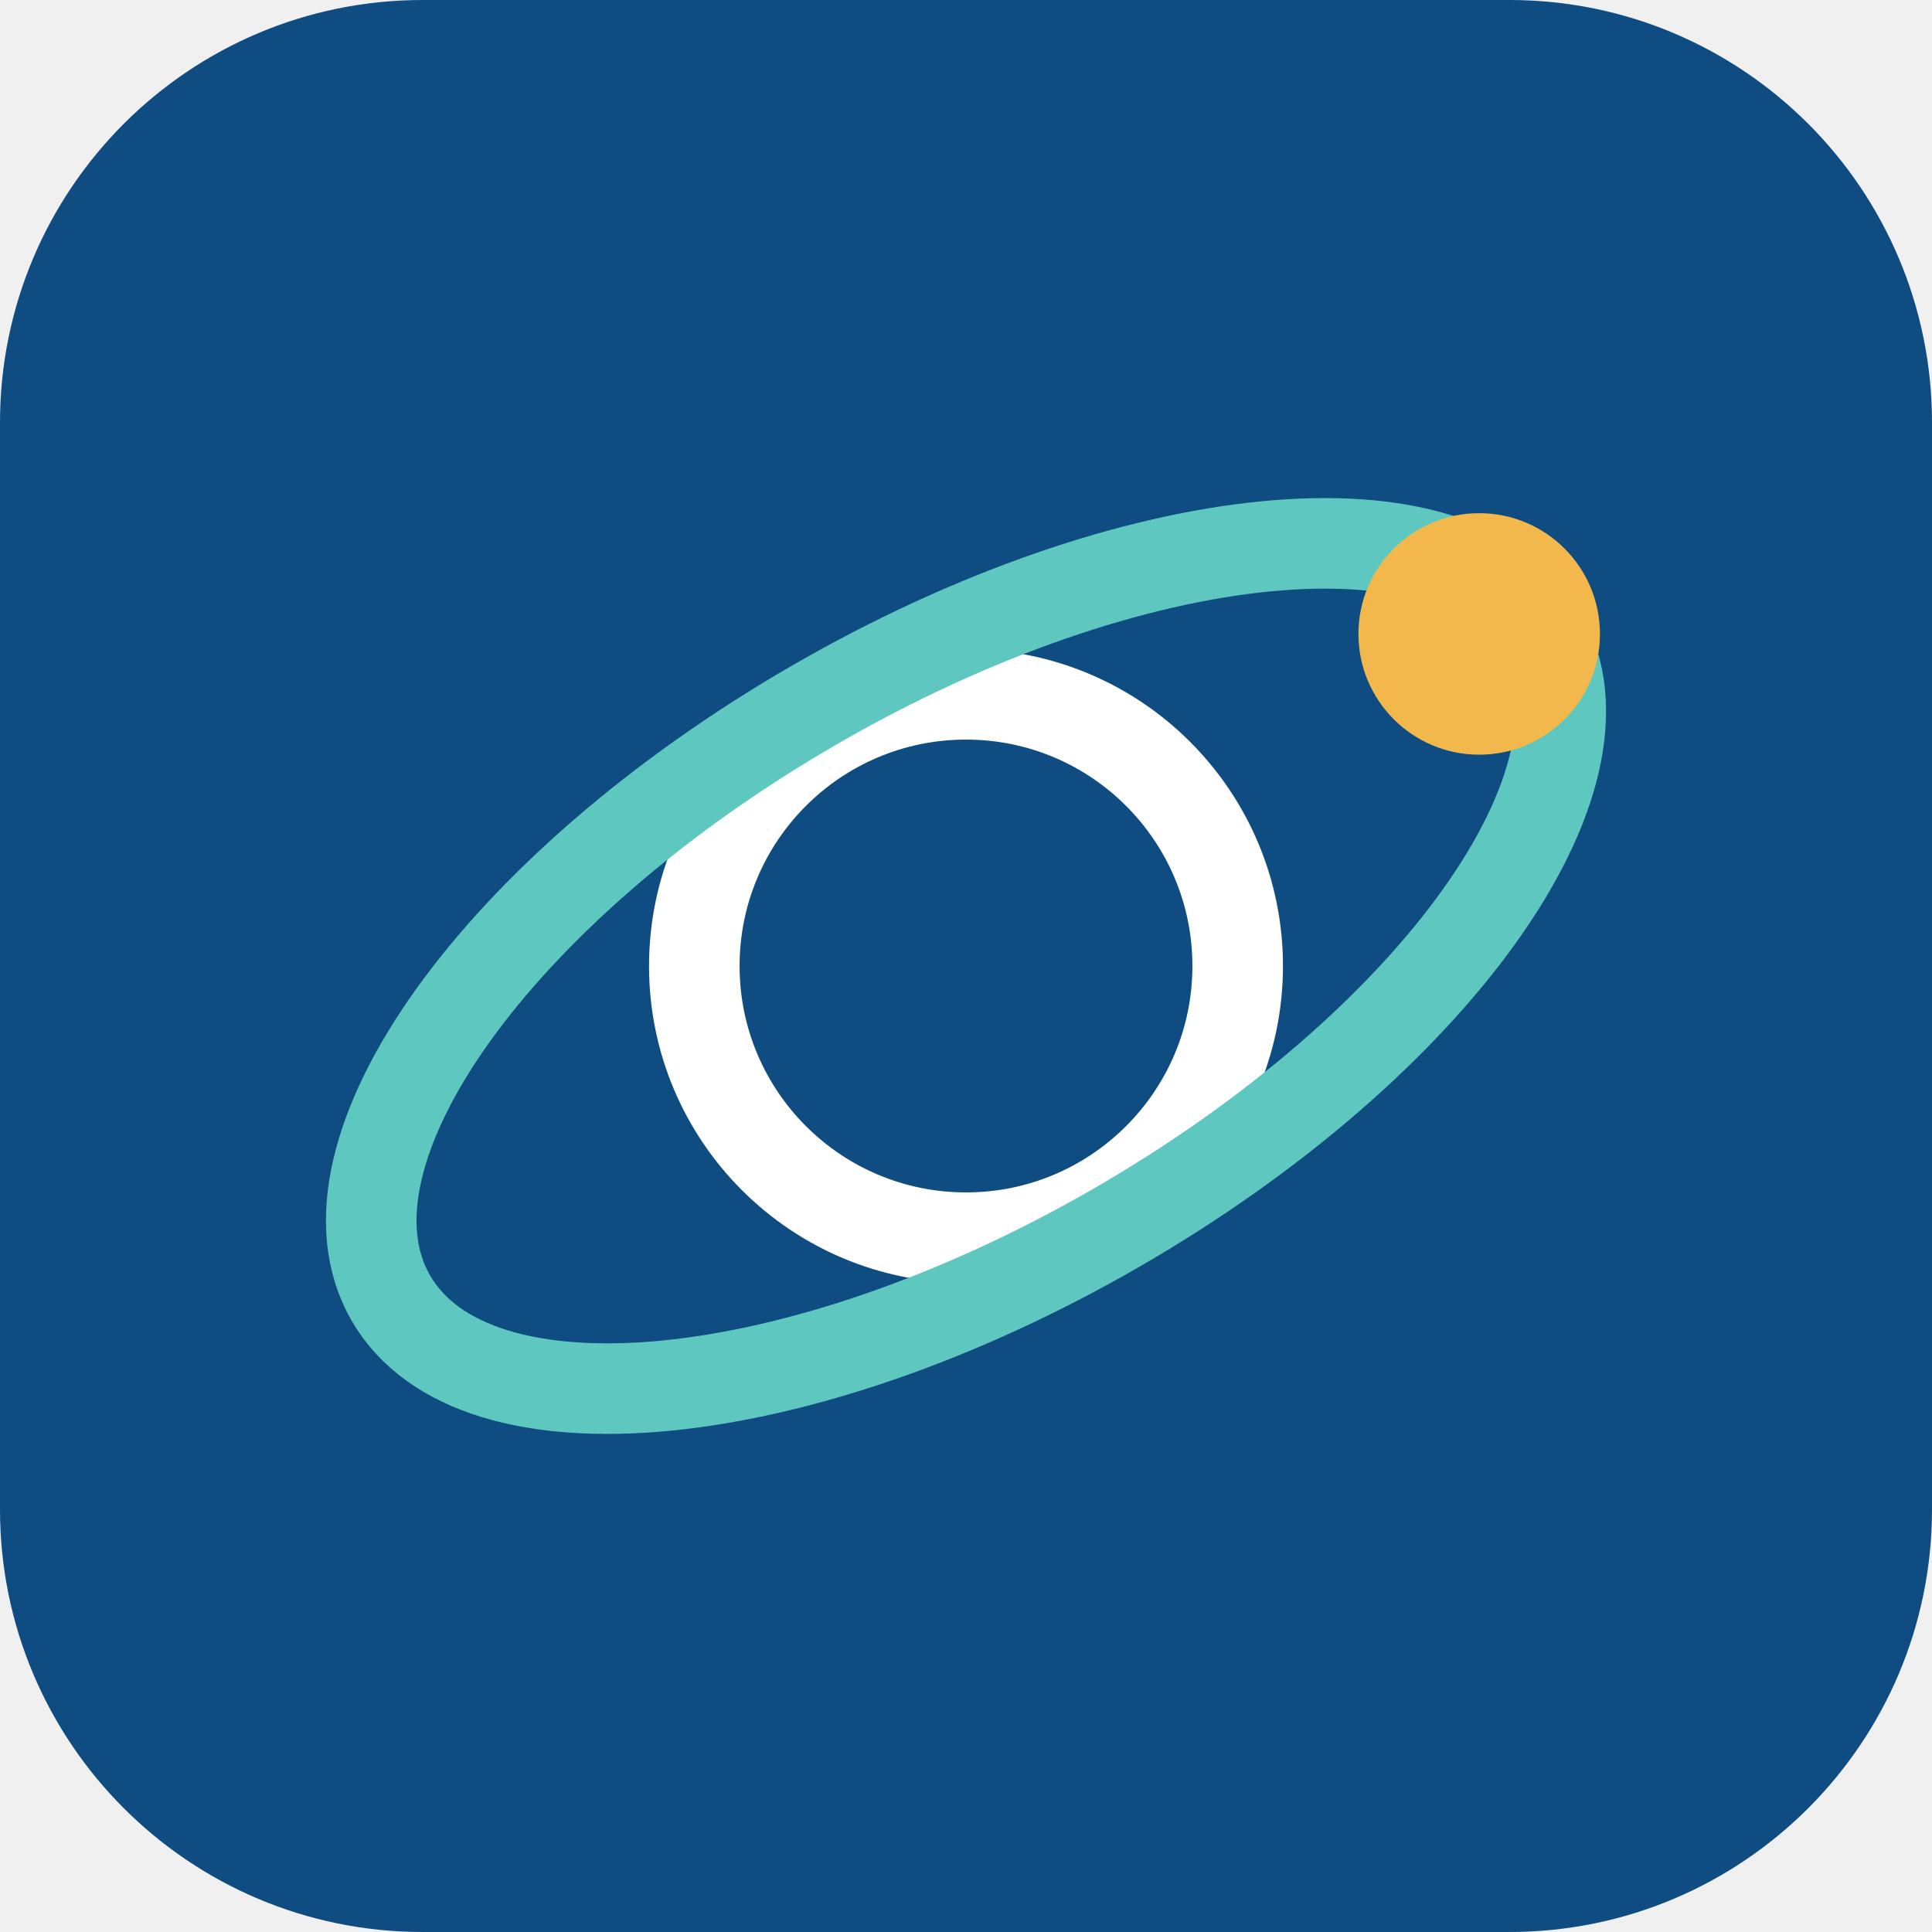
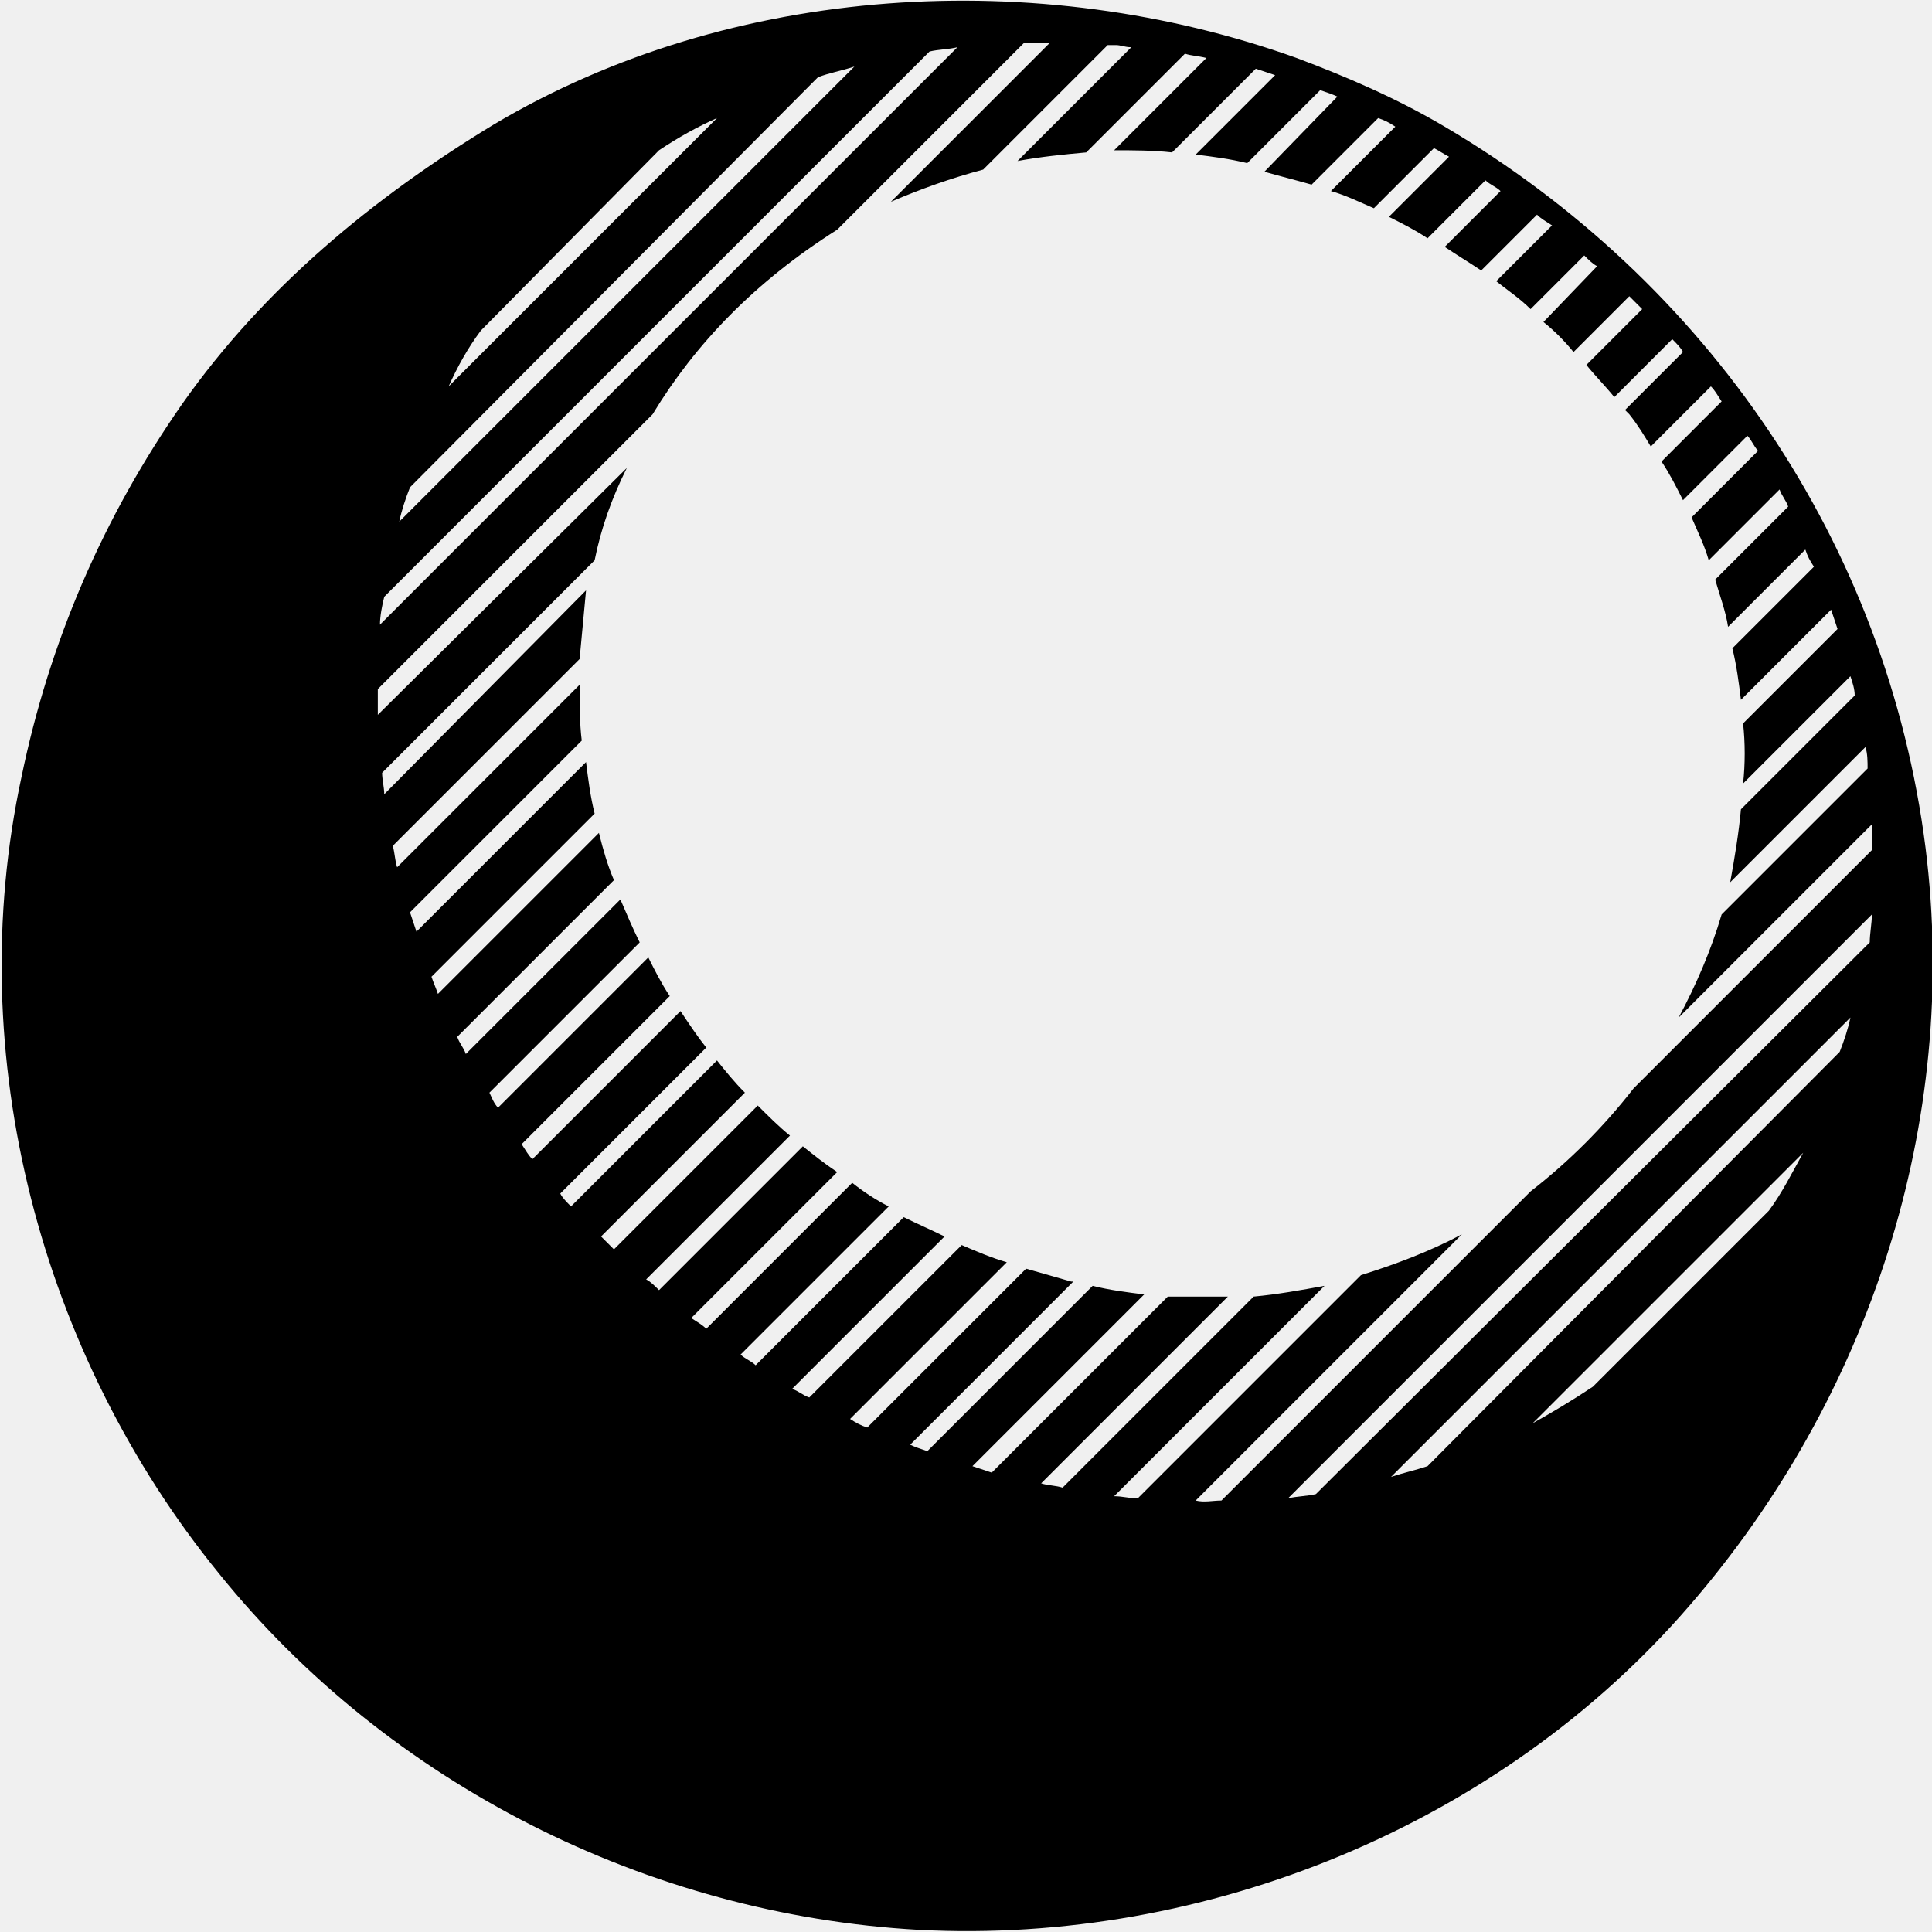
- <svg xmlns="http://www.w3.org/2000/svg" viewBox="0 0 64 64" width="64" height="64">
-   <rect width="64" height="64" rx="14" fill="#0f4c81" />
-   <circle cx="32" cy="32" r="9" fill="none" stroke="#ffffff" stroke-width="3" />
-   <ellipse cx="32" cy="32" rx="22" ry="10" fill="none" stroke="#5ec8c0" stroke-width="3" transform="rotate(-30 32 32)" />
-   <circle cx="49" cy="21" r="4" fill="#f2b84b" />
+ <svg xmlns="http://www.w3.org/2000/svg" version="1.1" x="0px" y="0px" viewBox="5 5 90 90" enable-background="new 0 0 100 100" xml:space="preserve">
+   <style>@media(prefers-color-scheme:dark){path{fill:#f5f5f5}}</style>
+   <path d="M94.7,44.5c-1.8-14.2-10.2-26.4-22.4-33.6c-2.2-1.3-4.5-2.3-6.9-3.2c-12-4.3-26.3-3.5-37.4,3.1c-5.6,3.4-10.7,7.6-14.5,13  c-3.7,5.3-6.2,11.1-7.5,17.4c-2.8,13,0.9,26.9,9.2,37.1c7.9,9.8,20,15.9,32.6,16.6c13.4,0.7,27.1-4.9,35.9-15.1  C92.1,70.1,96.3,57.3,94.7,44.5z M79.2,69.6c-0.9,0.6-1.9,1.2-2.8,1.7L89,58.7c-0.5,0.9-1,1.9-1.6,2.7L79.2,69.6z M71.5,73.3  c-0.6,0.2-1.1,0.3-1.7,0.5l21.4-21.4c-0.1,0.5-0.3,1.1-0.5,1.6L71.5,73.3z M66.3,74.6c-0.4,0.1-0.9,0.1-1.3,0.2l27.2-27.2  c0,0.4-0.1,0.9-0.1,1.3L66.3,74.6z M35.7,12c0.9-0.6,1.8-1.1,2.7-1.5L25.9,23c0.4-0.9,0.9-1.8,1.5-2.6L35.7,12z M43.1,8.6  c0.5-0.2,1.1-0.3,1.7-0.5L23.6,29.3c0.1-0.5,0.3-1.1,0.5-1.6L43.1,8.6z M48.3,7.4c0.4-0.1,0.9-0.1,1.3-0.2L22.7,34.1  c0-0.4,0.1-0.9,0.2-1.3L48.3,7.4z M60.7,74.9l12.4-12.4c-1.5,0.8-3.1,1.4-4.7,1.9L58,74.8c-0.4,0-0.7-0.1-1.1-0.1l9.8-9.8  c-1.1,0.2-2.2,0.4-3.3,0.5l-8.9,8.9c-0.3-0.1-0.7-0.1-1-0.2l8.7-8.7c-0.9,0-1.8,0-2.8,0l-8.2,8.2c-0.3-0.1-0.6-0.2-0.9-0.3l8-8  c-0.8-0.1-1.6-0.2-2.4-0.4l-7.7,7.7c-0.3-0.1-0.6-0.2-0.8-0.3l7.6-7.6c0,0-0.1,0-0.1,0c-0.7-0.2-1.4-0.4-2.1-0.6l-7.4,7.4  c-0.3-0.1-0.5-0.2-0.8-0.4l7.3-7.3c-0.7-0.2-1.4-0.5-2.1-0.8l-7.1,7.1c-0.3-0.1-0.5-0.3-0.8-0.4l7.1-7.1c-0.6-0.3-1.3-0.6-1.9-0.9  l-6.9,6.9c-0.2-0.2-0.5-0.3-0.7-0.5l6.9-6.9c-0.6-0.3-1.2-0.7-1.7-1.1l-6.8,6.8c-0.2-0.2-0.4-0.3-0.7-0.5l6.8-6.8  c-0.6-0.4-1.1-0.8-1.6-1.2l-6.7,6.7c-0.2-0.2-0.4-0.4-0.6-0.5l6.7-6.7c-0.5-0.4-1-0.9-1.5-1.4l-6.7,6.7c-0.2-0.2-0.4-0.4-0.6-0.6  l6.7-6.7c-0.5-0.5-0.9-1-1.3-1.5l-6.8,6.8c-0.2-0.2-0.4-0.4-0.5-0.6l6.8-6.8c-0.4-0.5-0.8-1.1-1.2-1.7l-6.9,6.9  c-0.2-0.2-0.3-0.4-0.5-0.7l6.9-6.9c-0.4-0.6-0.7-1.2-1-1.8l-7,7c-0.2-0.2-0.3-0.5-0.4-0.7l7-7c-0.3-0.6-0.6-1.3-0.9-2l-7.2,7.2  c-0.1-0.3-0.3-0.5-0.4-0.8l7.3-7.3c-0.3-0.7-0.5-1.4-0.7-2.2l-7.5,7.5c-0.1-0.3-0.2-0.5-0.3-0.8l7.6-7.6c-0.2-0.8-0.3-1.6-0.4-2.4  l-7.9,7.9c-0.1-0.3-0.2-0.6-0.3-0.9l8-8C32,38.7,32,37.8,32,36.9l-8.5,8.5c-0.1-0.3-0.1-0.6-0.2-1l8.7-8.7c0.1-1.1,0.2-2.1,0.3-3.2  L22.9,42c0-0.3-0.1-0.7-0.1-1l9.9-9.9c0.3-1.5,0.8-2.9,1.5-4.3L22.6,38.3c0-0.4,0-0.8,0-1.2l12.8-12.8c2-3.3,4.8-6.2,8.6-8.6L52.7,7  c0.4,0,0.8,0,1.2,0l-7.4,7.4c1.4-0.6,2.8-1.1,4.3-1.5l5.8-5.8c0.1,0,0.3,0,0.4,0c0,0,0.1,0,0.2,0c0,0-0.1,0-0.2,0  c0.2,0,0.4,0.1,0.7,0.1l-5.3,5.3c1.1-0.2,2.1-0.3,3.2-0.4l4.6-4.6c0.3,0.1,0.6,0.1,1,0.2l-4.3,4.3c0.9,0,1.8,0,2.7,0.1l3.9-3.9  c0.3,0.1,0.6,0.2,0.9,0.3l-3.7,3.7c0.8,0.1,1.6,0.2,2.4,0.4l3.4-3.4c0.3,0.1,0.6,0.2,0.8,0.3L63.9,13c0.7,0.2,1.5,0.4,2.2,0.6  l3.1-3.1c0.3,0.1,0.5,0.2,0.8,0.4l-3,3c0.7,0.2,1.3,0.5,2,0.8l2.8-2.8c0.2,0.1,0.5,0.3,0.7,0.4l-2.8,2.8c0.6,0.3,1.2,0.6,1.8,1  l2.7-2.7c0.2,0.2,0.5,0.3,0.7,0.5l-2.6,2.6c0.6,0.4,1.1,0.7,1.7,1.1l2.6-2.6c0.2,0.2,0.4,0.3,0.7,0.5l-2.6,2.6  c0.5,0.4,1.1,0.8,1.6,1.3l2.5-2.5c0.2,0.2,0.4,0.4,0.6,0.5L76.9,20c0.5,0.4,1,0.9,1.4,1.4l2.6-2.6c0.2,0.2,0.4,0.4,0.6,0.6L78.9,22  c0.4,0.5,0.9,1,1.3,1.5l2.7-2.7c0.2,0.2,0.4,0.4,0.5,0.6l-2.7,2.7c0.1,0.1,0.1,0.1,0.2,0.2h0c0.4,0.5,0.7,1,1,1.5l2.8-2.8  c0.2,0.2,0.3,0.4,0.5,0.7l-2.8,2.8c0.4,0.6,0.7,1.2,1,1.8l3-3c0.2,0.2,0.3,0.5,0.5,0.7l-3.1,3.1c0.3,0.7,0.6,1.3,0.8,2l3.3-3.3  c0.1,0.3,0.3,0.5,0.4,0.8L84.9,32c0.2,0.7,0.5,1.5,0.6,2.2l3.6-3.6c0.1,0.3,0.2,0.5,0.4,0.8l-3.8,3.8c0.2,0.8,0.3,1.6,0.4,2.4  l4.2-4.2c0.1,0.3,0.2,0.6,0.3,0.9l-4.4,4.4c0.1,0.9,0.1,1.9,0,2.8l5-5c0.1,0.3,0.2,0.6,0.2,0.9l-5.3,5.3c-0.1,1.1-0.3,2.3-0.5,3.4  l6.3-6.3c0.1,0.3,0.1,0.7,0.1,1l-6.8,6.8c-0.5,1.7-1.2,3.3-2,4.8l9-9c0,0.4,0,0.8,0,1.2L81.1,55.7c-1.4,1.8-3,3.4-4.8,4.8L61.9,74.9  C61.5,74.9,61.1,75,60.7,74.9z" />
+   <text x="0" y="115" fill="#000000" font-size="5px" font-weight="bold" font-family="'Helvetica Neue', Helvetica, Arial-Unicode, Arial, Sans-serif">Created by Ryan Spiering</text>
+   <text x="0" y="120" fill="#000000" font-size="5px" font-weight="bold" font-family="'Helvetica Neue', Helvetica, Arial-Unicode, Arial, Sans-serif">from the Noun Project</text>
</svg>
